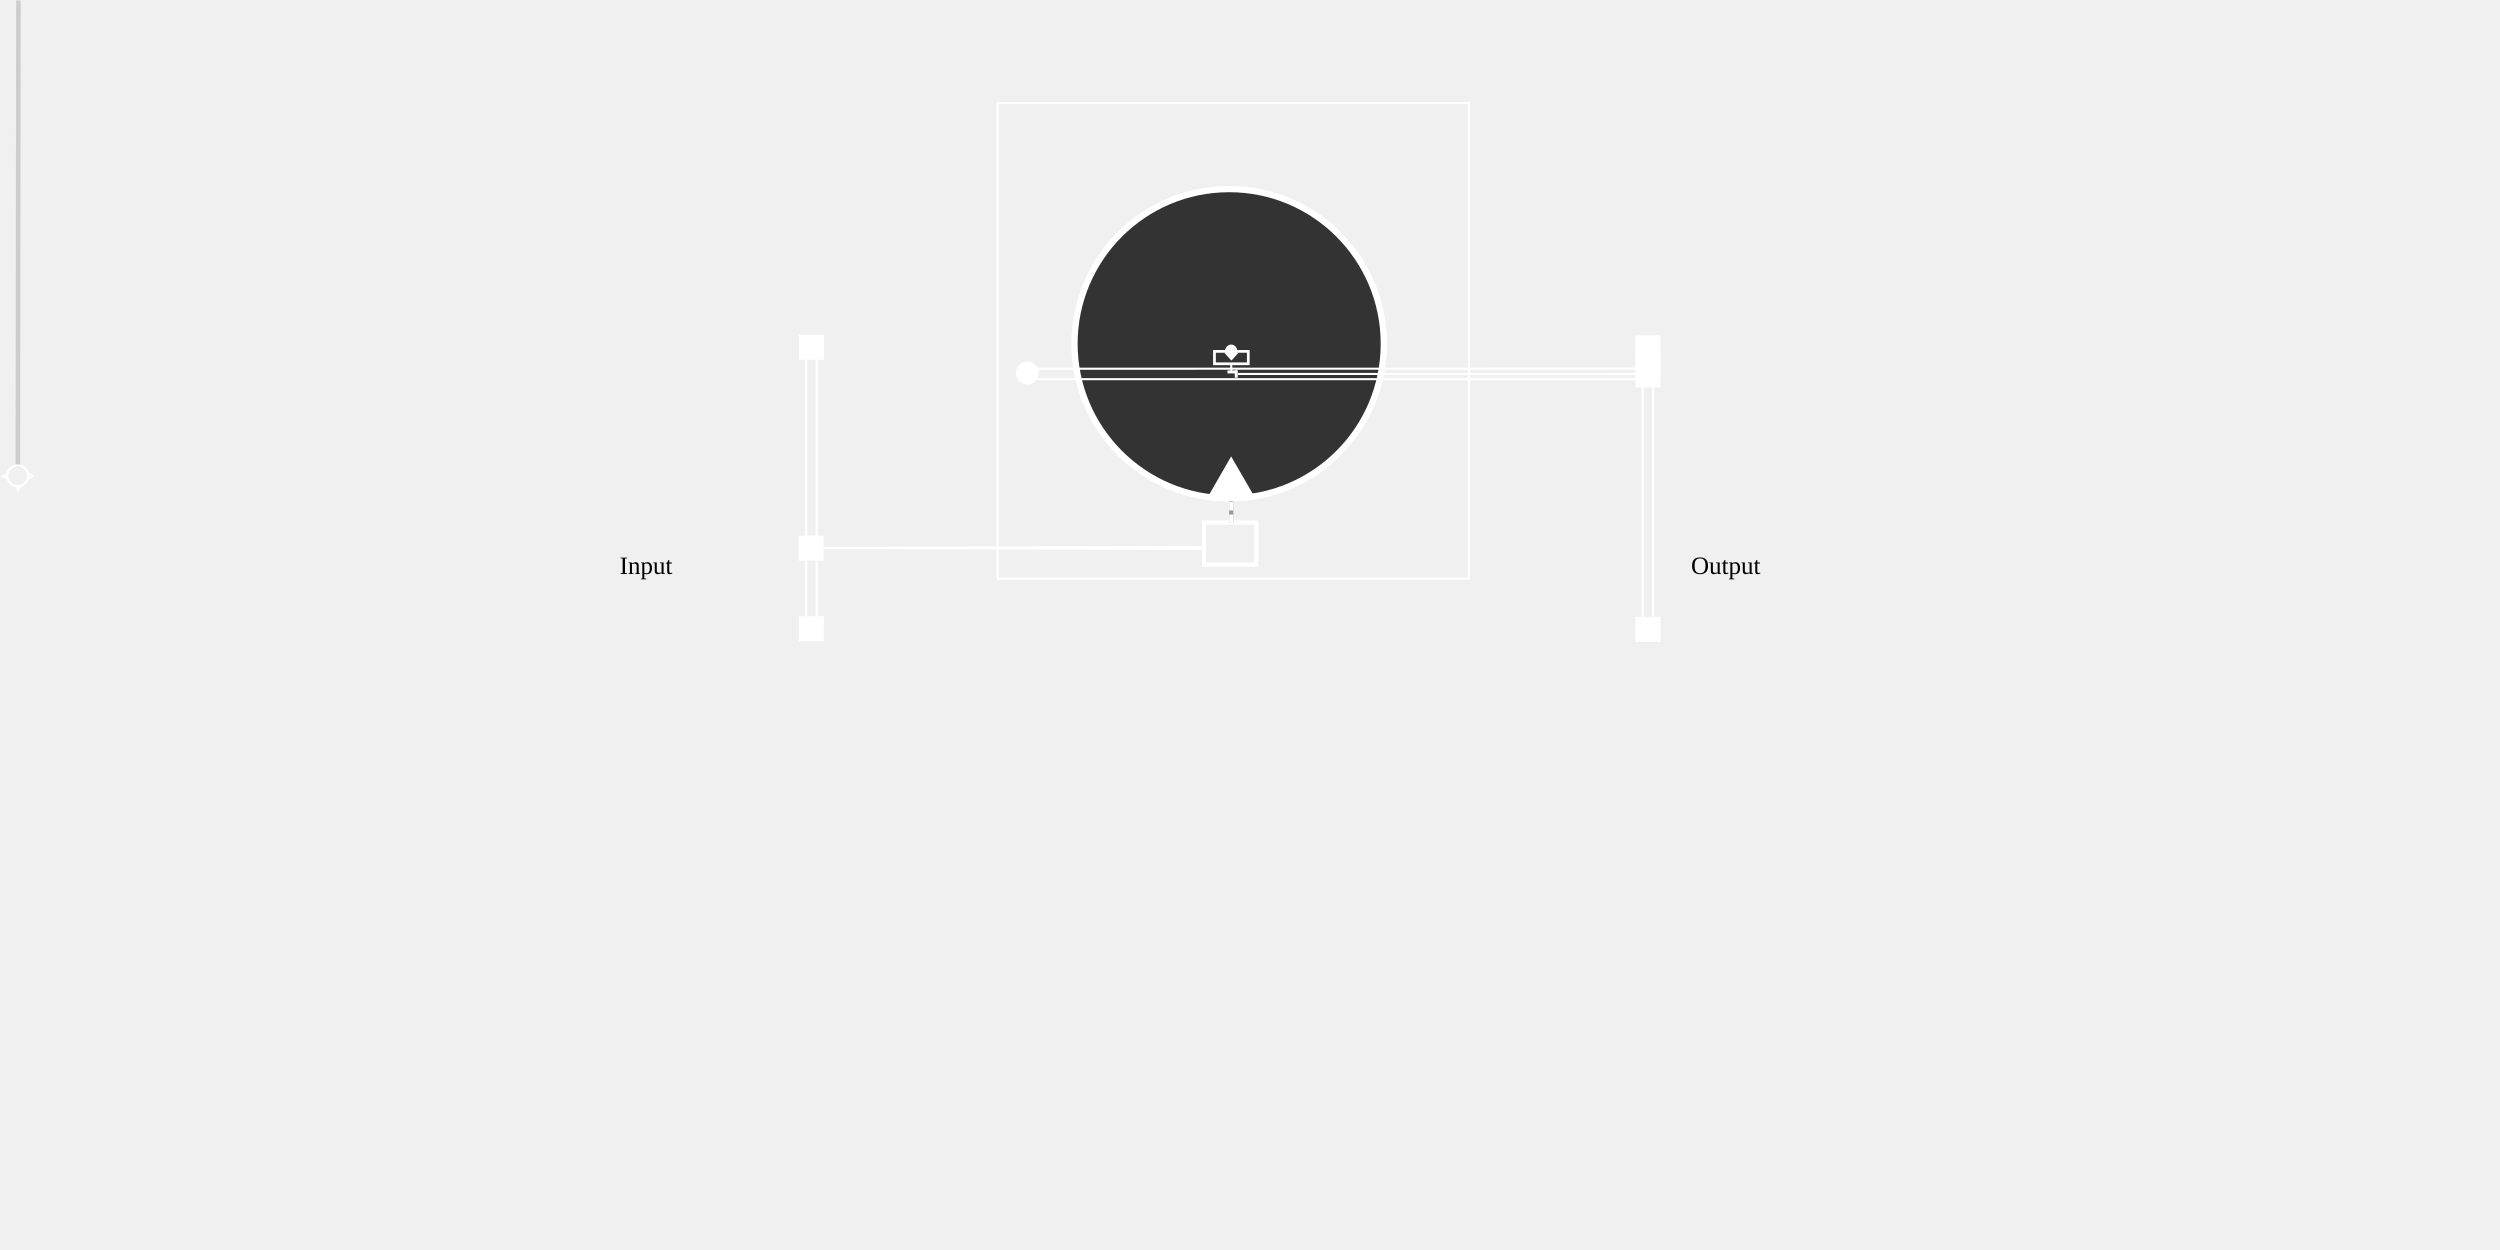
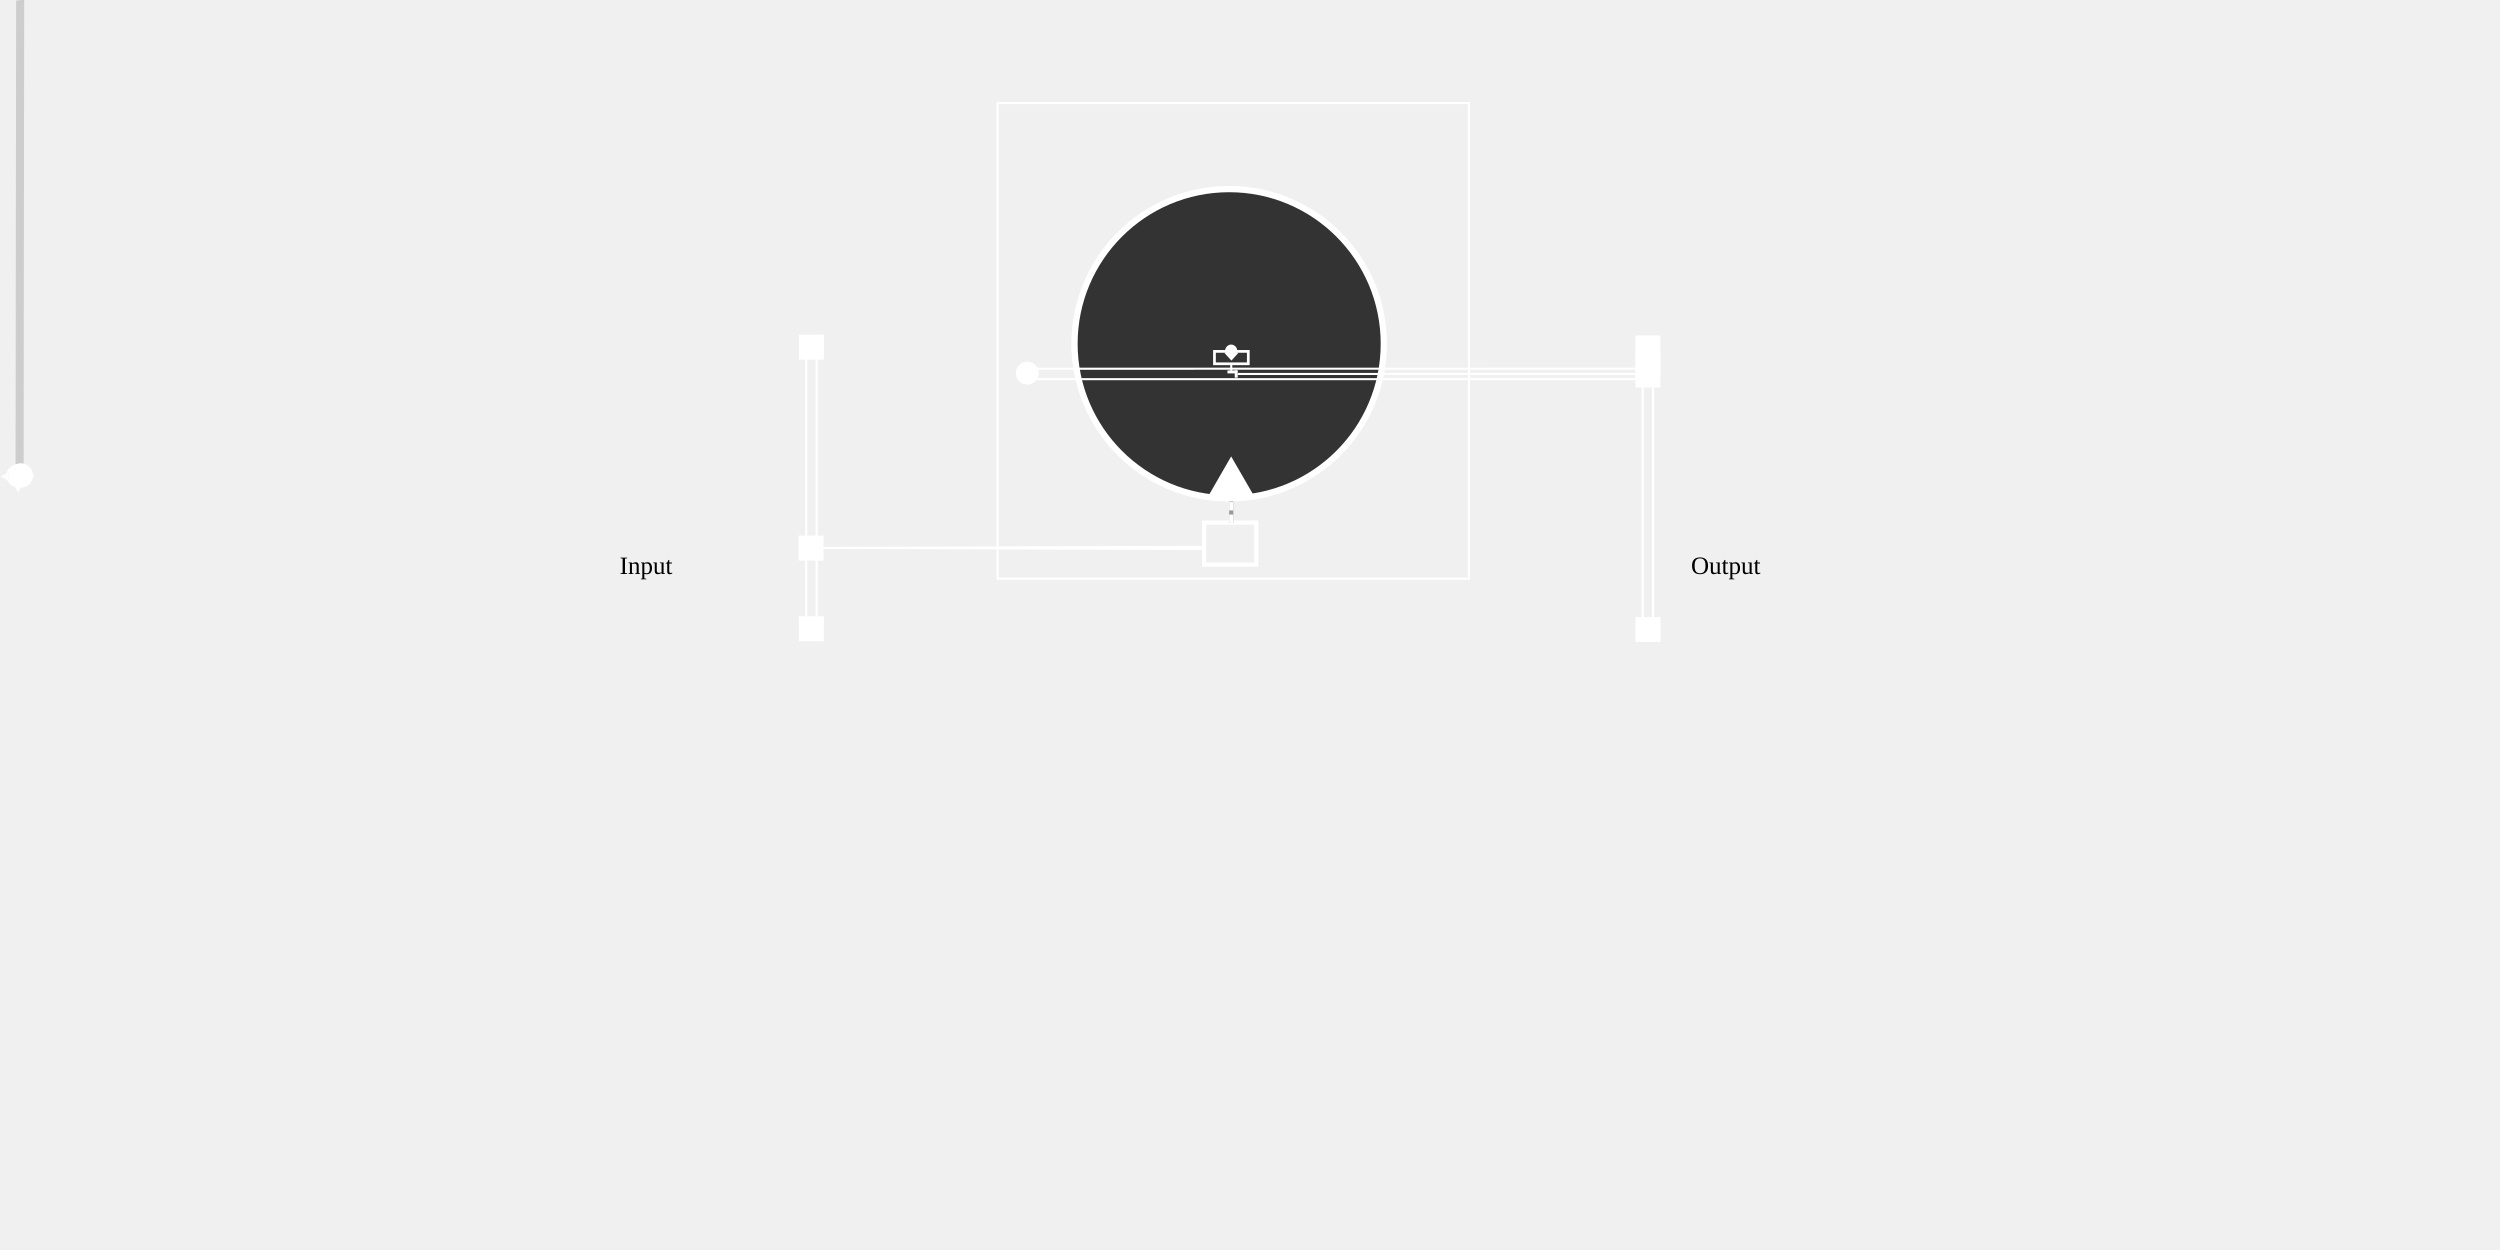
<svg xmlns="http://www.w3.org/2000/svg" width="100%" height="600" viewBox="0 0 1200 600" version="1.1" id="diagram" preserveAspectRatio="xMidYMid meet">
  <defs id="defs872">
    </defs>
  <g id="layer2">
    <rect style="fill:#000000;fill-opacity:0;stroke:#ffffff;stroke-width:1;stroke-miterlimit:4;stroke-dasharray:none;stroke-dashoffset:10.492;stroke-opacity:1" id="rect994" width="226.274" height="228.294" x="478.812" y="49.467" />
  </g>
  <g id="layer5">
    <text xml:space="preserve" x="297.428" y="275.504" id="text1600" class="label">
      <tspan x="297.428" y="275.504" id="tspan1598">
        <tspan x="297.428" y="275.504" id="tspan1596">Input</tspan>
      </tspan>
    </text>
    <text xml:space="preserve" x="811.689" y="275.504" id="text1606" class="label">
      <tspan x="811.689" y="275.504" id="tspan1604">
        <tspan x="811.689" y="275.504" id="tspan1602">Output</tspan>
      </tspan>
    </text>
  </g>
-   <g id="input-eye" class="input-eye">
+   <g id="input-eye" class="input-eye" style="display:inline">
    <path style="fill:#b3b3b3;stroke:#cccccc;stroke-width:2.202;stroke-linecap:butt;stroke-linejoin:miter;stroke-miterlimit:4;stroke-dasharray:none;stroke-opacity:0.992" d="M 8.571,223.867 8.844,0.218" id="path1358" />
    <g id="g1876" transform="translate(-0.9898474,-0.8098618)">
      <circle r="5" cy="229.202" cx="9.494" id="path1327" style="fill:#ffffff;fill-opacity:0;stroke:#ffffff;stroke-width:1;stroke-miterlimit:4;stroke-dasharray:none;stroke-dashoffset:10.492;stroke-opacity:1" />
      <path transform="rotate(0.1643963,73673.487,-132280.15)" d="m 397.801,440.179 -2.5,1.443 v -2.887 z" id="path1335" style="fill:#ffffff;fill-opacity:0.961;stroke:#ffffff;stroke-width:0.333;stroke-miterlimit:4;stroke-dasharray:none;stroke-dashoffset:10.492;stroke-opacity:1" />
      <path transform="matrix(-0.9999959,0.00286925,0.00286925,0.9999959,398.2979,-211.8401)" d="m 397.801,440.179 -2.5,1.443 v -2.887 z" id="path1335-2" style="fill:#ffffff;fill-opacity:0.961;stroke:#ffffff;stroke-width:0.333;stroke-miterlimit:4;stroke-dasharray:none;stroke-dashoffset:10.492;stroke-opacity:1" />
      <path transform="rotate(90.1644,305.1239,144.9802)" d="m 397.801,440.179 -2.5,1.443 v -2.887 z" id="path1335-9" style="fill:#ffffff;fill-opacity:0.961;stroke:#ffffff;stroke-width:0.333;stroke-miterlimit:4;stroke-dasharray:none;stroke-dashoffset:10.492;stroke-opacity:1" />
    </g>
  </g>
  <g id="layer3">
    <path style="display:inline;fill:none;stroke:#ffffff;stroke-width:1px;stroke-linecap:butt;stroke-linejoin:miter;stroke-opacity:1" d="M 387,164 V 303.985" id="path1139" />
    <path style="fill:none;stroke:#ffffff;stroke-width:1px;stroke-linecap:butt;stroke-linejoin:miter;stroke-opacity:1" d="M 392,169 V 303.985" id="path1145" />
    <rect style="fill:#ffffff;fill-opacity:1;stroke:#ffffff;stroke-width:2;stroke-miterlimit:4;stroke-dasharray:none;stroke-dashoffset:10.492;stroke-opacity:1" id="rect1151" width="10" height="10" x="384.451" y="296.804" />
    <rect style="fill:#ffffff;fill-opacity:1;stroke:#ffffff;stroke-width:2;stroke-miterlimit:4;stroke-dasharray:none;stroke-dashoffset:10.492;stroke-opacity:1" id="rect1151-3" width="10" height="10" x="384.475" y="161.649" />
    <rect style="fill:#ffffff;fill-opacity:1;stroke:#ffffff;stroke-width:2;stroke-miterlimit:4;stroke-dasharray:none;stroke-dashoffset:10.492;stroke-opacity:1" id="rect1151-3-5" width="10" height="10" x="384.296" y="258.078" />
    <rect style="fill:none;fill-opacity:1;stroke:#ffffff;stroke-width:2;stroke-miterlimit:4;stroke-dasharray:none;stroke-dashoffset:10.492;stroke-opacity:1" id="rect2412" width="25.059" height="20.202" x="577.97" y="250.828" />
    <path style="fill:none;fill-rule:nonzero;stroke:#ffffff;stroke-width:1px;stroke-linecap:butt;stroke-linejoin:miter;stroke-opacity:1" d="m 395,265 c 36.6,0 146.4,0.5 183,0.5 0,0 0,-0.5 0,-0.5 0,0 0,-0.5 0,-0.5 -36.6,0 -146.4,0.5 -183,0.5 z" id="path2422" transform="translate(0,-2)" />
    <path style="fill:#000000;stroke:#999999;stroke-width:2;stroke-linecap:butt;stroke-linejoin:miter;stroke-miterlimit:4;stroke-dasharray:none;stroke-dashoffset:0;stroke-opacity:1" d="M 591,251 V 163" id="path2430-6" />
    <path style="fill:none;stroke:#ffffff;stroke-width:2;stroke-linecap:butt;stroke-linejoin:miter;stroke-miterlimit:4;stroke-dasharray:4, 2;stroke-dashoffset:0;stroke-opacity:1" d="M 591,251 V 163" id="path2430" />
  </g>
  <g id="layer1" transform="translate(0,-138.25)" style="display:inline" class="turntable">
    <g id="layer6" style="display:inline" class="disk">
      <circle style="display:inline;fill:#333333;fill-opacity:1;stroke:#ffffff;stroke-width:3;stroke-miterlimit:4;stroke-dasharray:none;stroke-dashoffset:10.492;stroke-opacity:1" id="path1245" cx="590" cy="303.25" r="74.236" />
      <path style="display:inline;fill:#ffffff;fill-opacity:1;stroke:#ffffff;stroke-width:2;stroke-miterlimit:4;stroke-dasharray:none;stroke-dashoffset:10.492;stroke-opacity:1" id="path1014" d="m 603.061,304.389 -19.644,-0.781 10.498,-16.622 z" transform="rotate(-2.319522,2379.304,396.2526)" />
      <circle style="display:inline;fill:#ffffff;fill-opacity:1;stroke:#ffffff;stroke-width:2;stroke-miterlimit:4;stroke-dasharray:none;stroke-dashoffset:10.492;stroke-opacity:1" id="path1016" cx="590.969" cy="306.536" r="1.894" />
    </g>
  </g>
  <g id="layer4">
    <g id="layer7">
      <path style="fill:#ffffff;stroke:#ffffff;stroke-width:1px;stroke-linecap:butt;stroke-linejoin:miter;stroke-opacity:1" d="M 591,174.795 V 178" id="path3975" />
      <rect style="fill:none;fill-opacity:1;stroke:#ffffff;stroke-width:1.308;stroke-miterlimit:4;stroke-dasharray:none;stroke-dashoffset:0;stroke-opacity:1" id="rect3935" width="16.236" height="5.955" x="582.943" y="168.666" />
      <path style="fill:#ffffff;fill-opacity:1;stroke:#ffffff;stroke-width:1;stroke-miterlimit:4;stroke-dasharray:none;stroke-dashoffset:0;stroke-opacity:1" id="path3937" d="m 591,-177 0.866,1.5 0.866,1.5 -1.732,0 -1.732,0 0.866,-1.5 z" transform="matrix(1.319966,0,0,-0.8393924,-189.0281,23.67703)" />
      <rect style="fill:#ffffff;fill-opacity:1;stroke:#ffffff;stroke-width:0.715;stroke-miterlimit:4;stroke-dasharray:none;stroke-dashoffset:0;stroke-opacity:1" id="rect3979" width="2.901" height="0.705" x="589.527" y="178.17" />
      <rect style="fill:#ffffff;fill-opacity:1;stroke:#ffffff;stroke-width:0.715;stroke-miterlimit:4;stroke-dasharray:none;stroke-dashoffset:0;stroke-opacity:1" id="rect3979-1" width="2.901" height="0.705" x="181.181" y="-592.784" transform="rotate(89.69569)" />
      <path style="fill:none;stroke:#ffffff;stroke-width:1px;stroke-linecap:butt;stroke-linejoin:miter;stroke-opacity:1" d="M 594.096,179.501 H 785.204" id="path3996" />
    </g>
    <path style="display:inline;fill:none;stroke:#ffffff;stroke-width:0.999px;stroke-linecap:butt;stroke-linejoin:miter;stroke-opacity:1" d="M 793.475,164 V 304.336" id="path1139-7" />
    <path style="fill:none;stroke:#ffffff;stroke-width:1px;stroke-linecap:butt;stroke-linejoin:miter;stroke-opacity:1" d="M 788.475,169.351 V 304.336" id="path1145-5" />
    <rect style="fill:#ffffff;fill-opacity:1;stroke:#ffffff;stroke-width:2;stroke-miterlimit:4;stroke-dasharray:none;stroke-dashoffset:10.492;stroke-opacity:1" id="rect1151-35" width="10" height="10" x="-796.023" y="297.155" transform="scale(-1,1)" />
    <rect style="fill:#ffffff;fill-opacity:1;stroke:#ffffff;stroke-width:2;stroke-miterlimit:4;stroke-dasharray:none;stroke-dashoffset:10.492;stroke-opacity:1" id="rect1151-3-6" width="10" height="10" x="-796" y="162" transform="scale(-1,1)" />
    <rect style="fill:#ffffff;fill-opacity:1;stroke:#ffffff;stroke-width:2;stroke-miterlimit:4;stroke-dasharray:none;stroke-dashoffset:10.492;stroke-opacity:1" id="rect1151-3-6-2" width="10" height="10" x="-796" y="175" transform="scale(-1,1)" />
    <path style="fill:none;stroke:#ffffff;stroke-width:1px;stroke-linecap:butt;stroke-linejoin:miter;stroke-opacity:1" d="M 785.457,176.954 495,177" id="path3958" />
    <path style="fill:none;stroke:#ffffff;stroke-width:1px;stroke-linecap:butt;stroke-linejoin:miter;stroke-opacity:1" d="M 785.35,181.98 495,182" id="path3958-9" />
    <circle style="fill:#ffffff;fill-opacity:1;stroke:#ffffff;stroke-width:1.574;stroke-miterlimit:4;stroke-dasharray:none;stroke-dashoffset:0;stroke-opacity:1" id="path3977" cx="493.096" cy="179.098" r="4.722" />
    <rect style="fill:#ffffff;fill-opacity:1;stroke:#ffffff;stroke-width:1.308;stroke-miterlimit:4;stroke-dasharray:none;stroke-dashoffset:0;stroke-opacity:1" id="rect4159" width="10.647" height="8.997" x="785.664" y="170.502" />
  </g>
+   <g id="layer8" class="output-eye">
+     <path style="fill:#b3b3b3;stroke:#cccccc;stroke-width:2.202;stroke-linecap:butt;stroke-linejoin:miter;stroke-miterlimit:4;stroke-dasharray:none;stroke-opacity:0.992" d="M 10.235,223.253 10.508,-0.396" id="path1358-2" />
+     <circle style="fill:#ffffff;fill-opacity:1;stroke:#ffffff;stroke-width:0.804;stroke-miterlimit:4;stroke-dasharray:none;stroke-dashoffset:0;stroke-opacity:1" id="path4369" cx="10" cy="228.214" r="5.455" />
+   </g>
</svg>
